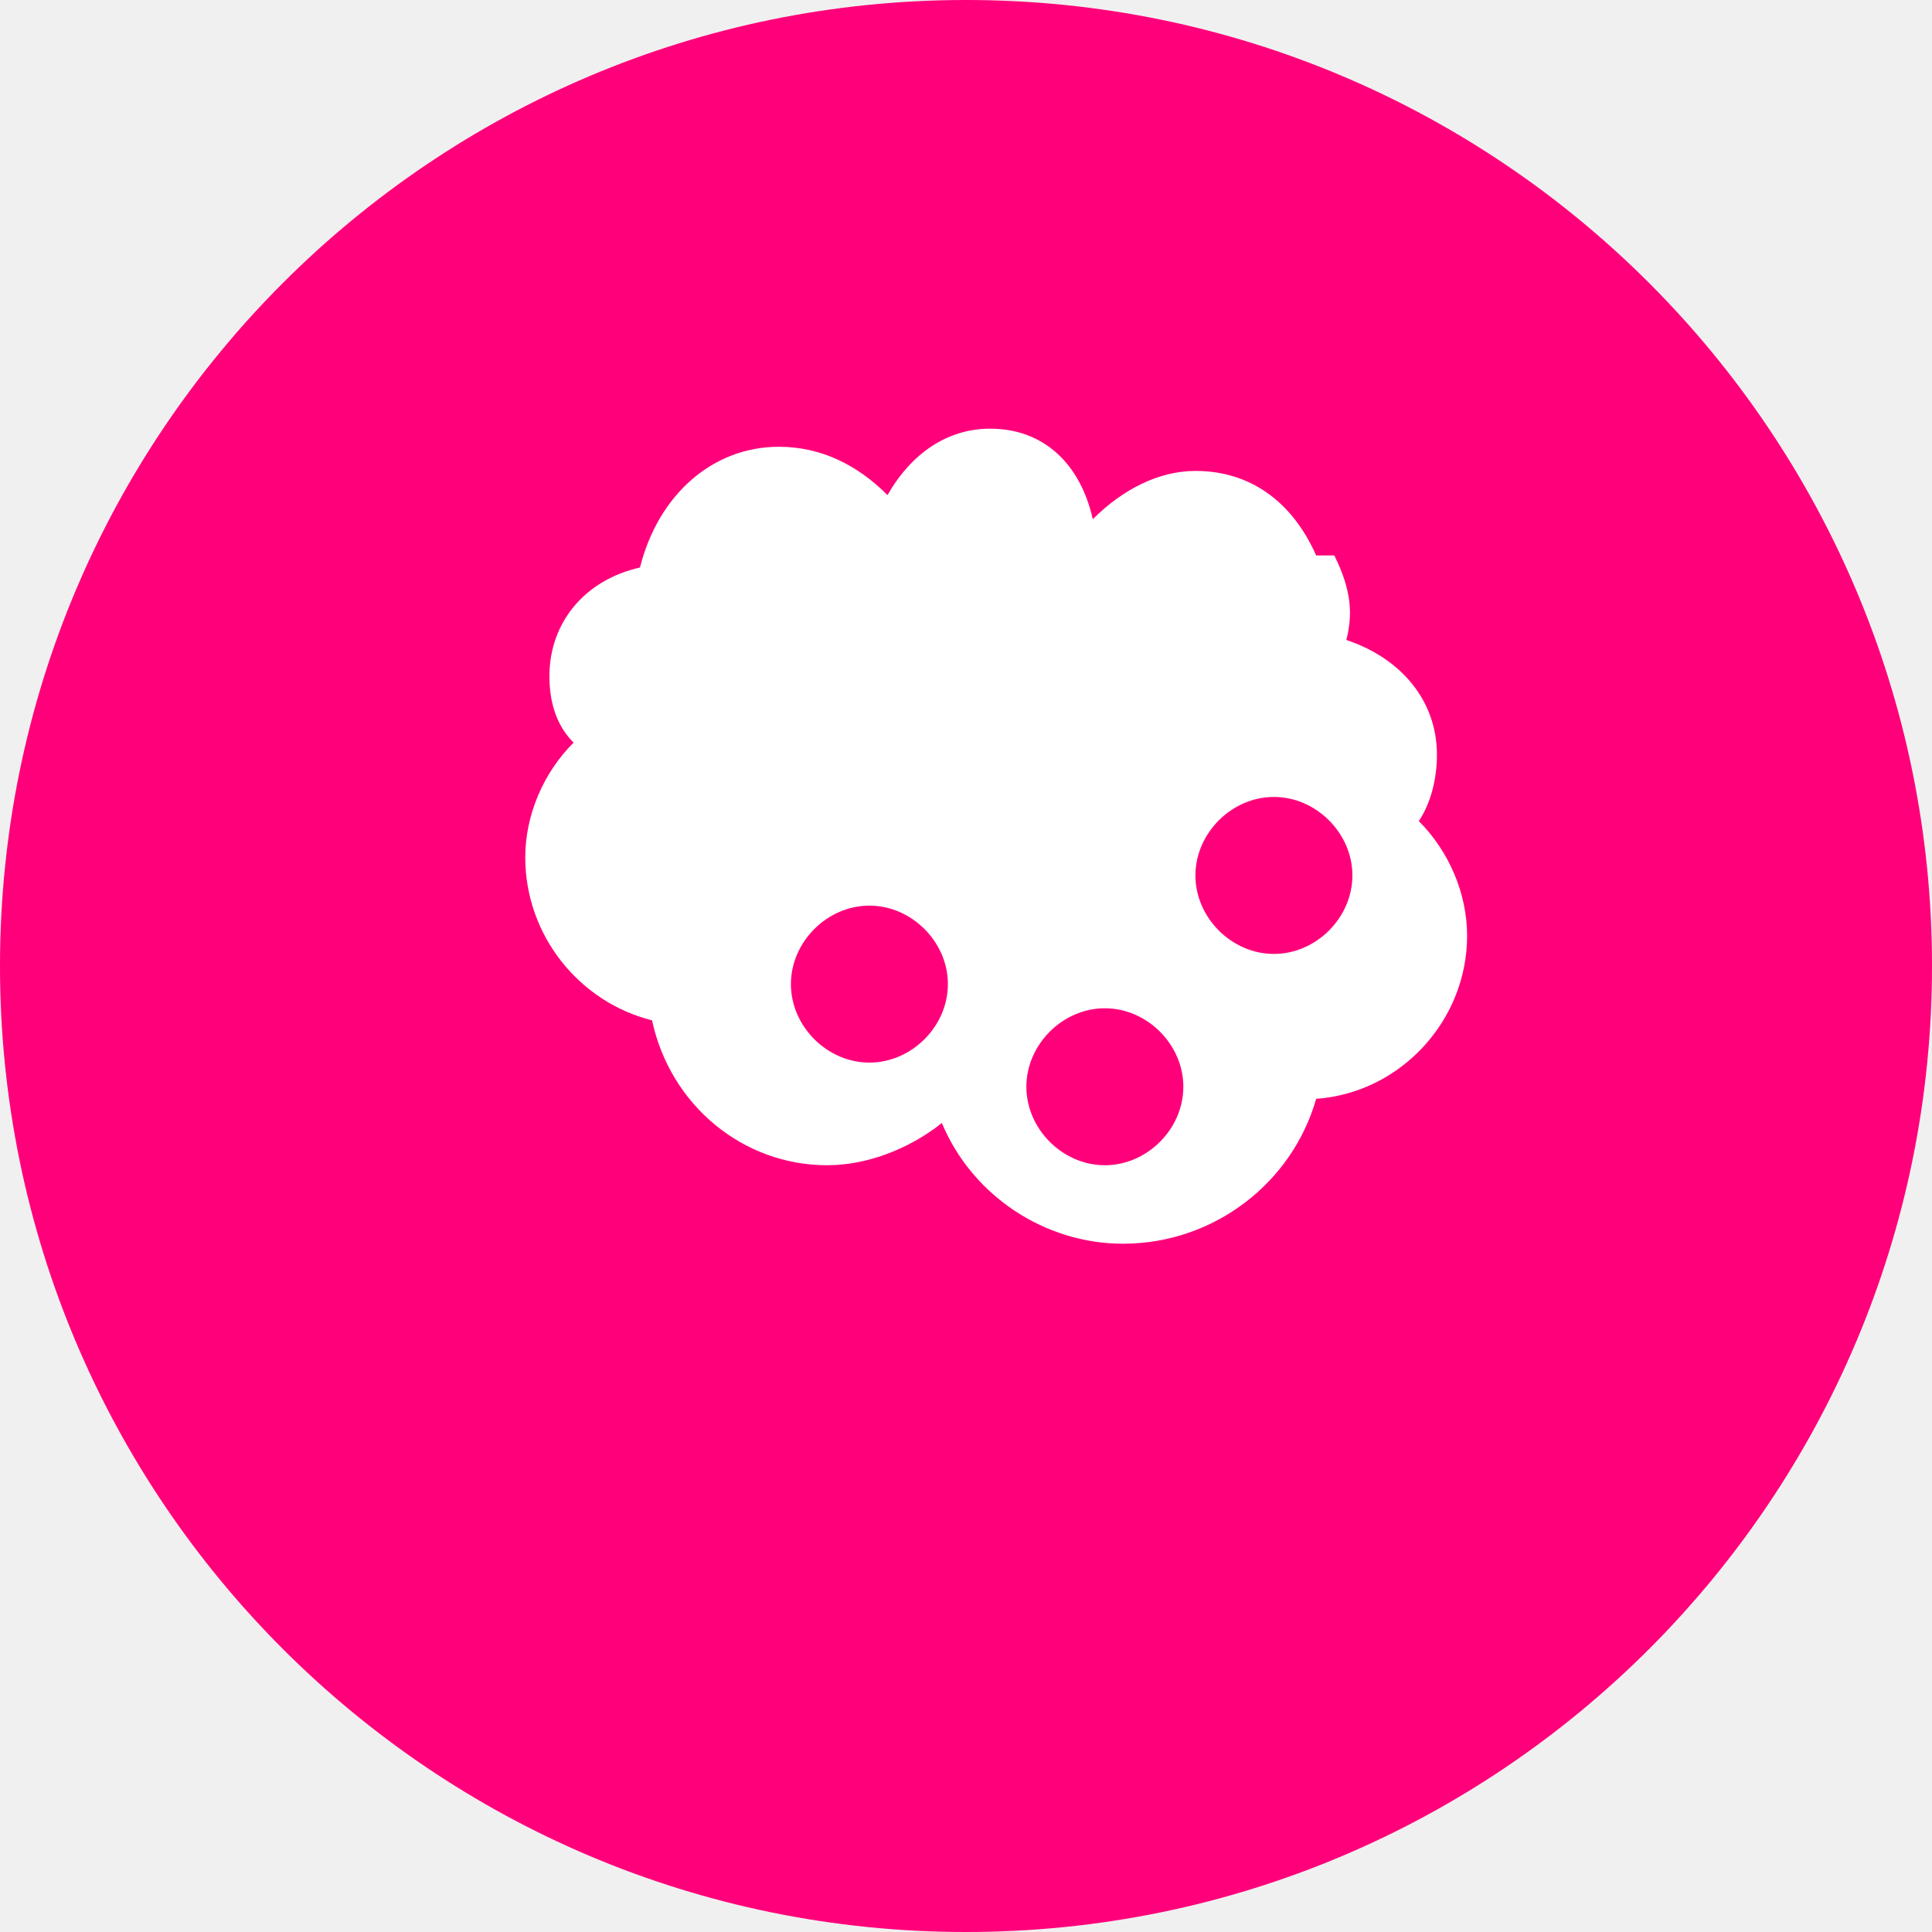
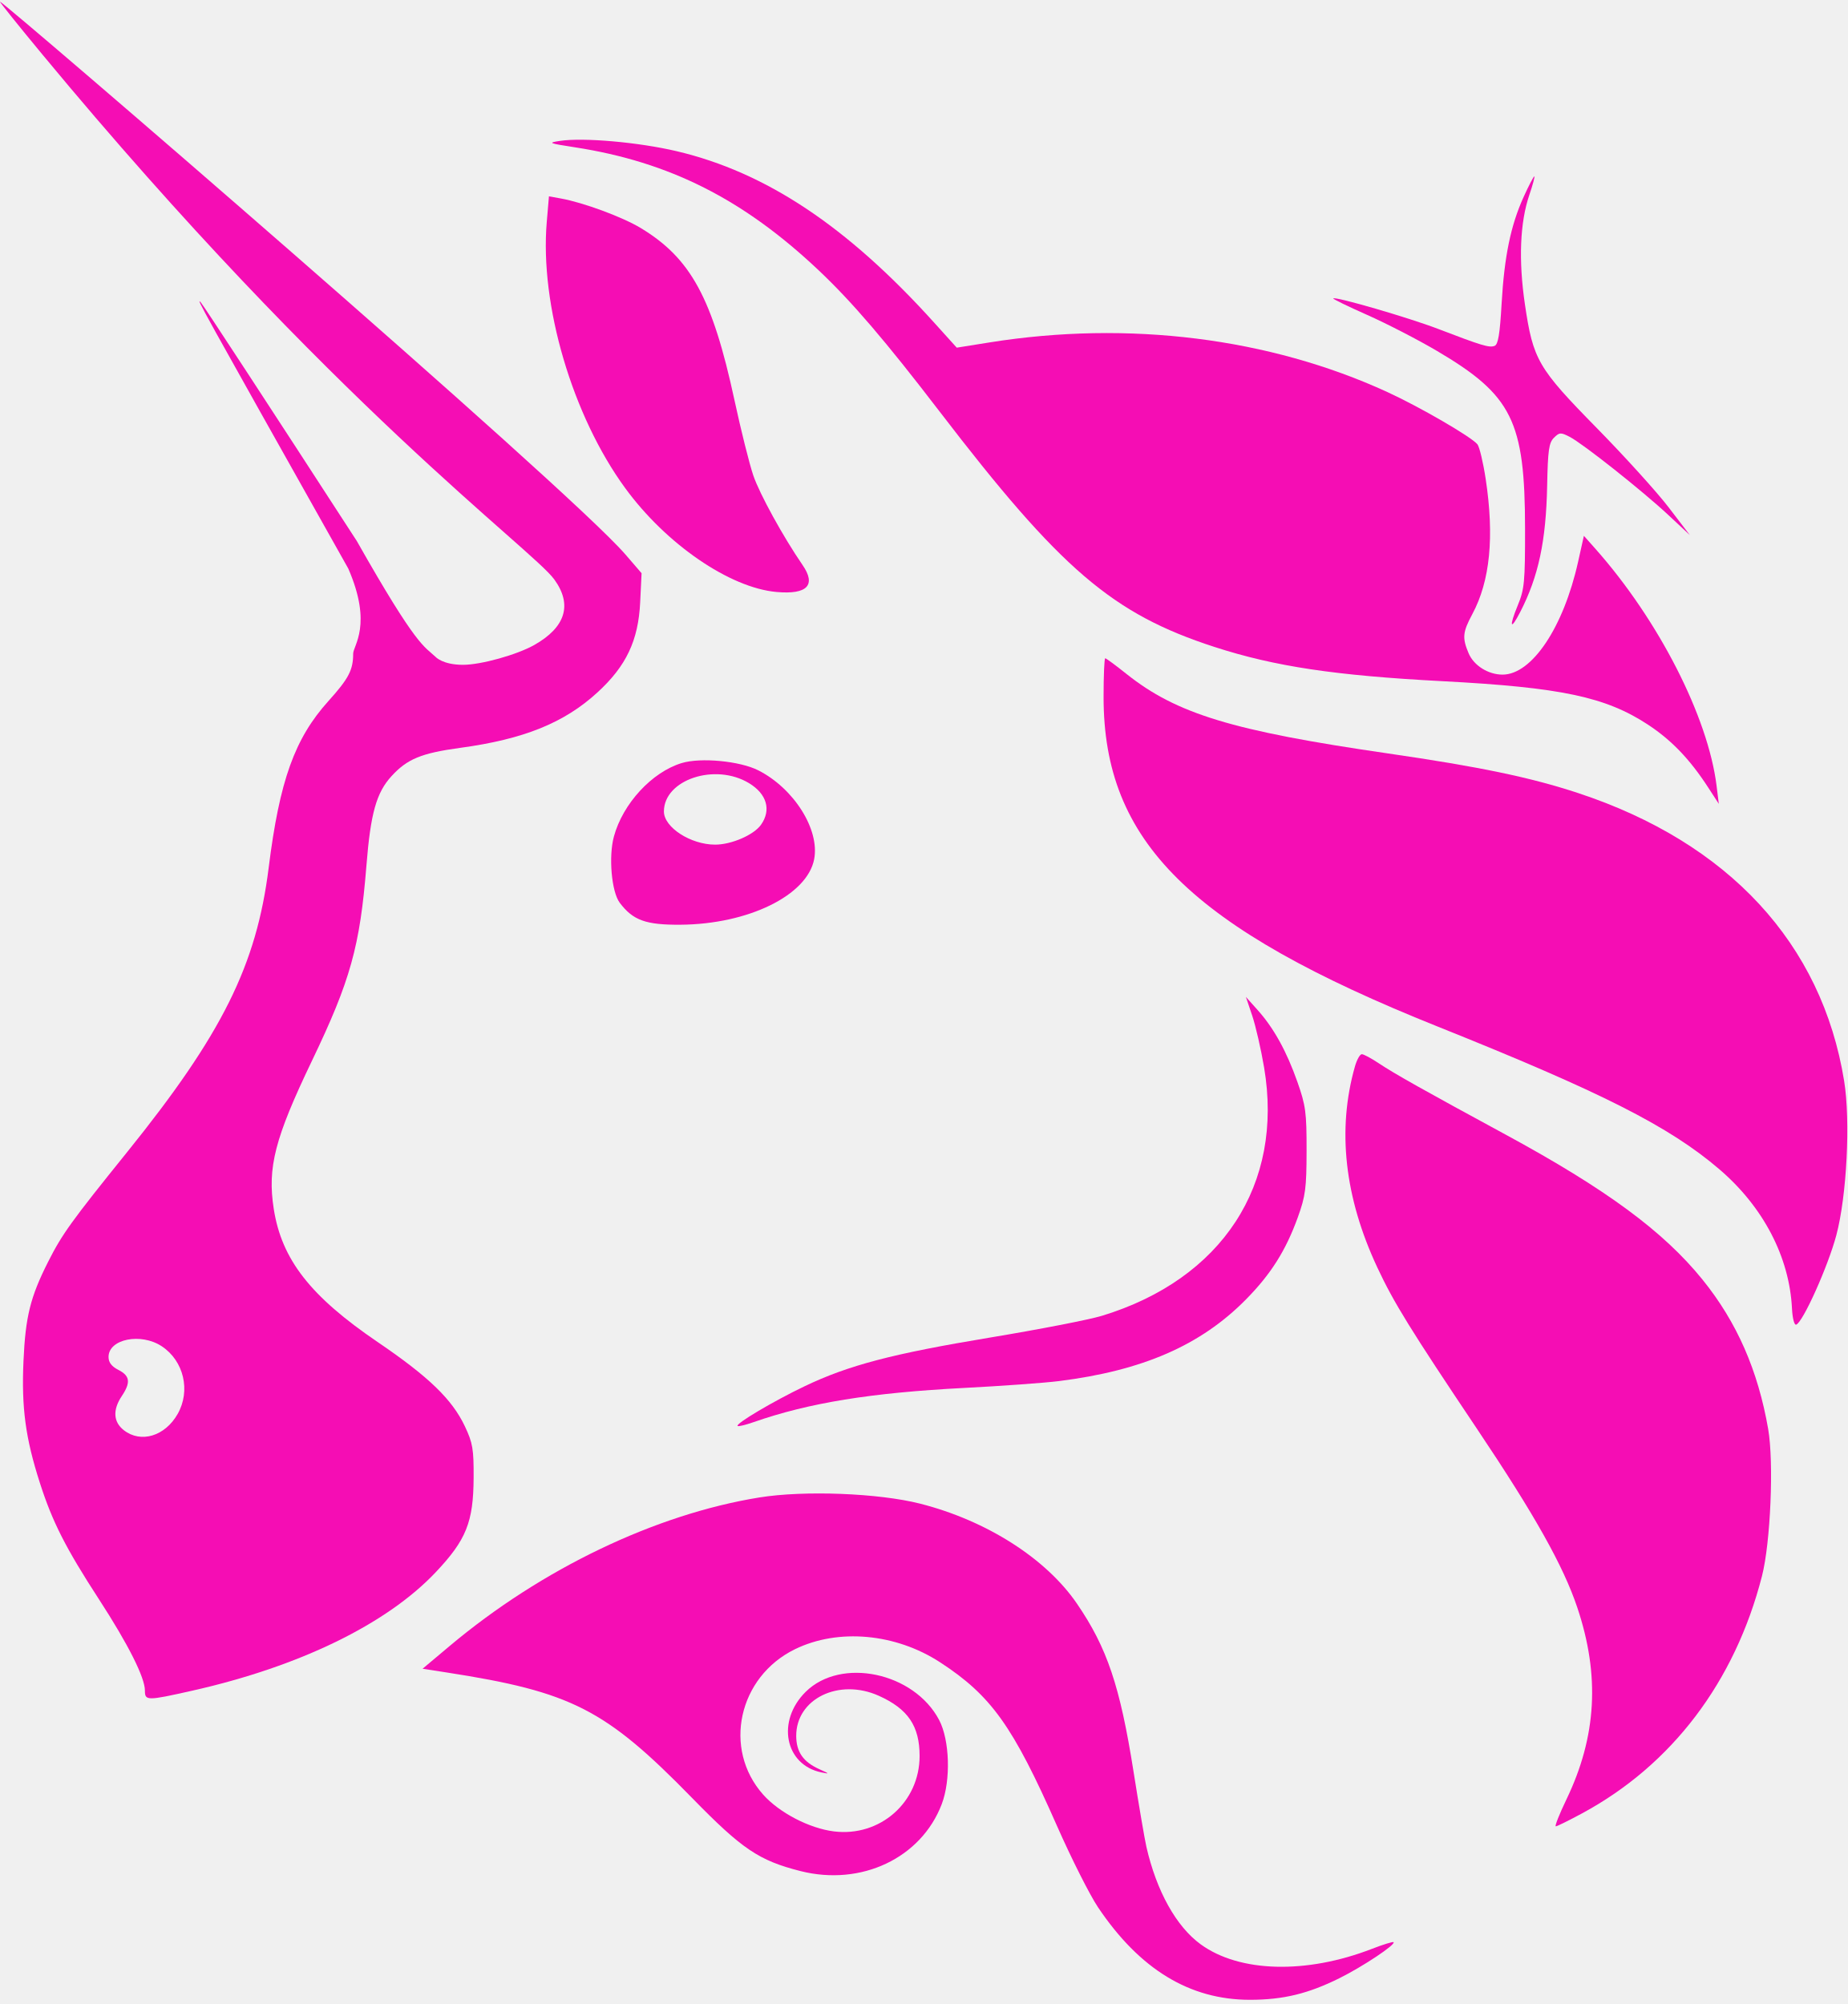
- <svg xmlns="http://www.w3.org/2000/svg" viewBox="0 0 32 32" role="img" aria-label="Uniswap">
-   <circle cx="16" cy="16" r="16" fill="#FF007A" />
-   <path fill="#fff" d="M21.8 9.2c-.4-.9-1.1-1.4-2-1.4-.6 0-1.2.3-1.7.8-.2-.9-.8-1.5-1.7-1.5-.7 0-1.3.4-1.7 1.1-.5-.5-1.1-.8-1.8-.8-1.1 0-2 .8-2.3 2-.9.2-1.5.9-1.5 1.8 0 .4.1.8.4 1.1-.5.5-.8 1.2-.8 1.9 0 1.3.9 2.4 2.1 2.7.3 1.4 1.5 2.4 2.9 2.4.7 0 1.4-.3 1.9-.7.5 1.2 1.7 2 3 2 1.5 0 2.8-1 3.2-2.4 1.4-.1 2.5-1.3 2.5-2.7 0-.7-.3-1.4-.8-1.9.2-.3.3-.7.3-1.1 0-.9-.6-1.6-1.5-1.9.1-.4.1-.8-.2-1.4zm-7.4 8.4c-.7 0-1.3-.6-1.3-1.3s.6-1.3 1.3-1.3 1.3.6 1.3 1.3-.6 1.3-1.3 1.3zm3.9 1.7c-.7 0-1.3-.6-1.3-1.3s.6-1.3 1.3-1.3 1.3.6 1.3 1.3-.6 1.3-1.3 1.3zm2.8-3.5c-.7 0-1.3-.6-1.3-1.3s.6-1.3 1.3-1.3 1.3.6 1.3 1.3-.6 1.3-1.3 1.3z" />
+ <svg xmlns="http://www.w3.org/2000/svg" width="400" height="434" viewBox="0 0 400 434" fill="none">
+   <path d="M325.144 65.77C325.727 55.542 327.119 48.796 329.918 42.635C331.025 40.196 332.063 38.2 332.223 38.2C332.383 38.2 331.902 40 331.153 42.2C329.118 48.179 328.784 56.357 330.186 65.872C331.965 77.945 332.976 79.687 345.782 92.728C351.788 98.845 358.775 106.559 361.307 109.871L365.912 115.894L361.307 111.59C355.676 106.327 342.724 96.062 339.863 94.594C337.945 93.61 337.66 93.627 336.477 94.801C335.387 95.882 335.157 97.507 335.005 105.189C334.77 117.16 333.132 124.845 329.18 132.528C327.042 136.684 326.705 135.797 328.64 131.106C330.084 127.604 330.231 126.064 330.22 114.475C330.198 91.189 327.424 85.591 311.153 76.001C307.032 73.571 300.24 70.067 296.062 68.214C291.883 66.361 288.564 64.747 288.685 64.626C289.146 64.169 305.013 68.784 311.399 71.232C320.899 74.873 322.467 75.345 323.621 74.906C324.394 74.611 324.768 72.367 325.144 65.77Z" fill="#F50DB4" />
+   <path d="M124.431 31.893C118.795 31.024 118.557 30.922 121.209 30.516C126.292 29.739 138.292 30.798 146.562 32.754C165.867 37.318 183.434 49.01 202.186 69.775L207.168 75.292L214.295 74.152C244.318 69.354 274.861 73.168 300.407 84.905C307.435 88.134 318.516 94.562 319.9 96.214C320.341 96.74 321.151 100.129 321.699 103.745C323.597 116.255 322.647 125.843 318.8 133.005C316.707 136.903 316.59 138.138 317.997 141.473C319.121 144.135 322.253 146.105 325.355 146.1C331.703 146.092 338.536 135.885 341.702 121.683L342.96 116.042L345.452 118.849C359.117 134.248 369.85 155.248 371.694 170.196L372.174 174.093L369.877 170.55C365.924 164.454 361.952 160.303 356.866 156.956C347.697 150.922 338.002 148.868 312.327 147.523C289.139 146.307 276.015 144.337 263.002 140.117C240.861 132.937 229.699 123.375 203.399 89.056C191.717 73.812 184.497 65.378 177.314 58.586C160.994 43.154 144.958 35.06 124.431 31.893Z" fill="#F50DB4" />
+   <path d="M135.377 105.713C123.937 90.047 116.858 66.029 118.391 48.074L118.864 42.518L121.469 42.991C126.359 43.878 134.791 46.999 138.739 49.384C149.574 55.929 154.265 64.546 159.037 86.672C160.435 93.153 162.269 100.487 163.113 102.97C164.472 106.967 169.605 116.302 173.779 122.365C176.785 126.731 174.788 128.8 168.143 128.204C157.994 127.293 144.246 117.856 135.377 105.713Z" fill="#F50DB4" />
+   <path d="M311.254 222.301C257.789 200.891 238.958 182.307 238.958 150.95C238.958 146.336 239.118 142.56 239.313 142.56C239.507 142.56 241.576 144.083 243.909 145.945C254.751 154.593 266.891 158.287 300.501 163.164C320.279 166.034 331.408 168.352 341.675 171.738C374.308 182.502 394.497 204.345 399.312 234.098C400.711 242.743 399.891 258.955 397.623 267.5C395.832 274.248 390.367 286.413 388.918 286.879C388.516 287.009 388.122 285.477 388.019 283.393C387.469 272.221 381.793 261.345 372.26 253.197C361.421 243.934 346.859 236.559 311.254 222.301Z" fill="#F50DB4" />
+   <path d="M273.719 231.195C273.049 227.231 271.888 222.168 271.138 219.944L269.773 215.901L272.307 218.73C275.814 222.645 278.585 227.654 280.933 234.325C282.726 239.417 282.927 240.932 282.914 249.206C282.9 257.33 282.676 259.032 281.021 263.616C278.411 270.843 275.172 275.967 269.737 281.468C259.971 291.354 247.415 296.828 229.295 299.098C226.145 299.492 216.965 300.157 208.895 300.574C188.556 301.626 175.17 303.8 163.142 308C161.412 308.605 159.868 308.972 159.711 308.816C159.225 308.334 167.414 303.479 174.178 300.238C183.716 295.668 193.211 293.175 214.484 289.651C224.992 287.91 235.844 285.799 238.6 284.958C264.624 277.023 278.001 256.544 273.719 231.195Z" fill="#F50DB4" />
+   <path d="M298.228 274.486C291.125 259.299 289.493 244.635 293.385 230.959C293.802 229.498 294.471 228.302 294.874 228.302C295.276 228.302 296.953 229.203 298.598 230.305C301.872 232.496 308.437 236.188 325.928 245.672C347.754 257.507 360.198 266.672 368.66 277.142C376.071 286.312 380.658 296.755 382.865 309.49C384.115 316.704 383.383 334.061 381.521 341.325C375.653 364.229 362.015 382.22 342.562 392.718C339.712 394.256 337.153 395.519 336.876 395.524C336.599 395.53 337.638 392.904 339.184 389.688C345.728 376.083 346.473 362.849 341.526 348.118C338.496 339.099 332.32 328.094 319.849 309.493C305.35 287.868 301.795 282.113 298.228 274.486Z" fill="#F50DB4" />
+   <path d="M97.408 356.432C117.249 339.771 141.935 327.934 164.422 324.301C174.113 322.735 190.257 323.357 199.231 325.641C213.616 329.302 226.484 337.503 233.176 347.273C239.716 356.823 242.522 365.144 245.443 383.659C246.596 390.962 247.849 398.296 248.228 399.957C250.422 409.552 254.691 417.222 259.982 421.074C268.385 427.191 282.854 427.571 297.087 422.049C299.503 421.111 301.6 420.464 301.748 420.61C302.264 421.12 295.097 425.892 290.04 428.404C283.237 431.784 277.827 433.09 270.638 433.09C257.602 433.09 246.779 426.495 237.748 413.046C235.971 410.399 231.976 402.471 228.871 395.429C219.336 373.799 214.628 367.21 203.556 359.998C193.922 353.723 181.496 352.599 172.148 357.158C159.87 363.146 156.444 378.752 165.238 388.642C168.733 392.573 175.251 395.964 180.581 396.623C190.552 397.856 199.121 390.312 199.121 380.299C199.121 373.798 196.609 370.088 190.284 367.249C181.646 363.372 172.36 367.904 172.405 375.975C172.424 379.417 173.931 381.578 177.4 383.139C179.625 384.14 179.677 384.22 177.862 383.845C169.936 382.21 168.079 372.707 174.452 366.398C182.103 358.824 197.924 362.166 203.357 372.504C205.64 376.847 205.905 385.495 203.915 390.717C199.461 402.405 186.475 408.552 173.302 405.207C164.333 402.93 160.681 400.464 149.867 389.386C131.077 370.135 123.782 366.405 96.693 362.198L91.502 361.393L97.408 356.432Z" fill="#F50DB4" />
+   <path fill-rule="evenodd" clip-rule="evenodd" d="M9.242 11.878C71.993 87.627 115.213 118.88 120.016 125.483C123.981 130.935 122.489 135.836 115.695 139.678C111.917 141.813 104.15 143.977 100.261 143.977C95.862 143.977 94.352 142.29 94.352 142.29C91.802 139.884 90.365 140.305 77.269 117.183C59.086 89.122 43.869 65.844 43.454 65.454C42.494 64.553 42.511 64.584 75.415 123.138C80.731 135.342 76.472 139.822 76.472 141.56C76.472 145.096 75.502 146.955 71.116 151.82C63.805 159.933 60.537 169.047 58.178 187.911C55.533 209.058 48.096 223.995 27.485 249.56C15.42 264.526 13.446 267.269 10.402 273.3C6.567 280.896 5.513 285.15 5.086 294.742C4.634 304.883 5.514 311.434 8.629 321.13C11.356 329.619 14.203 335.224 21.48 346.435C27.761 356.109 31.377 363.299 31.377 366.111C31.377 368.349 31.806 368.352 41.538 366.166C64.828 360.936 83.74 351.736 94.376 340.462C100.958 333.483 102.503 329.63 102.554 320.067C102.587 313.812 102.365 312.503 100.665 308.904C97.898 303.048 92.86 298.178 81.757 290.629C67.208 280.737 60.994 272.774 59.278 261.822C57.87 252.836 59.503 246.496 67.552 229.719C75.882 212.353 77.947 204.953 79.343 187.449C80.245 176.141 81.494 171.681 84.761 168.101C88.168 164.368 91.235 163.104 99.668 161.958C113.414 160.09 122.168 156.552 129.363 149.958C135.605 144.238 138.217 138.725 138.618 130.427L138.922 124.138L135.434 120.093C122.802 105.445 0.782 0.363 0.005 0.363C-0.161 0.363 3.995 5.545 9.242 11.878ZM38.468 306.217C41.324 301.186 39.806 294.719 35.029 291.56C30.515 288.574 23.503 289.98 23.503 293.87C23.503 295.057 24.163 295.921 25.65 296.683C28.155 297.965 28.337 299.406 26.366 302.352C24.37 305.335 24.532 307.958 26.821 309.741C30.51 312.614 35.732 311.034 38.468 306.217Z" fill="#F50DB4" />
+   <path fill-rule="evenodd" clip-rule="evenodd" d="M147.597 165.257C141.144 167.228 134.87 174.031 132.928 181.164C131.744 185.515 132.416 193.149 134.19 195.506C137.057 199.314 139.829 200.317 147.336 200.264C162.033 200.162 174.809 193.893 176.294 186.056C177.512 179.632 171.901 170.729 164.172 166.82C160.183 164.804 151.701 164.004 147.597 165.257ZM164.778 178.619C167.044 175.416 166.053 171.954 162.198 169.613C154.858 165.155 143.757 168.844 143.757 175.741C143.757 179.174 149.546 182.92 154.852 182.92C158.384 182.92 163.217 180.825 164.778 178.619Z" fill="#F50DB4" />
</svg>
